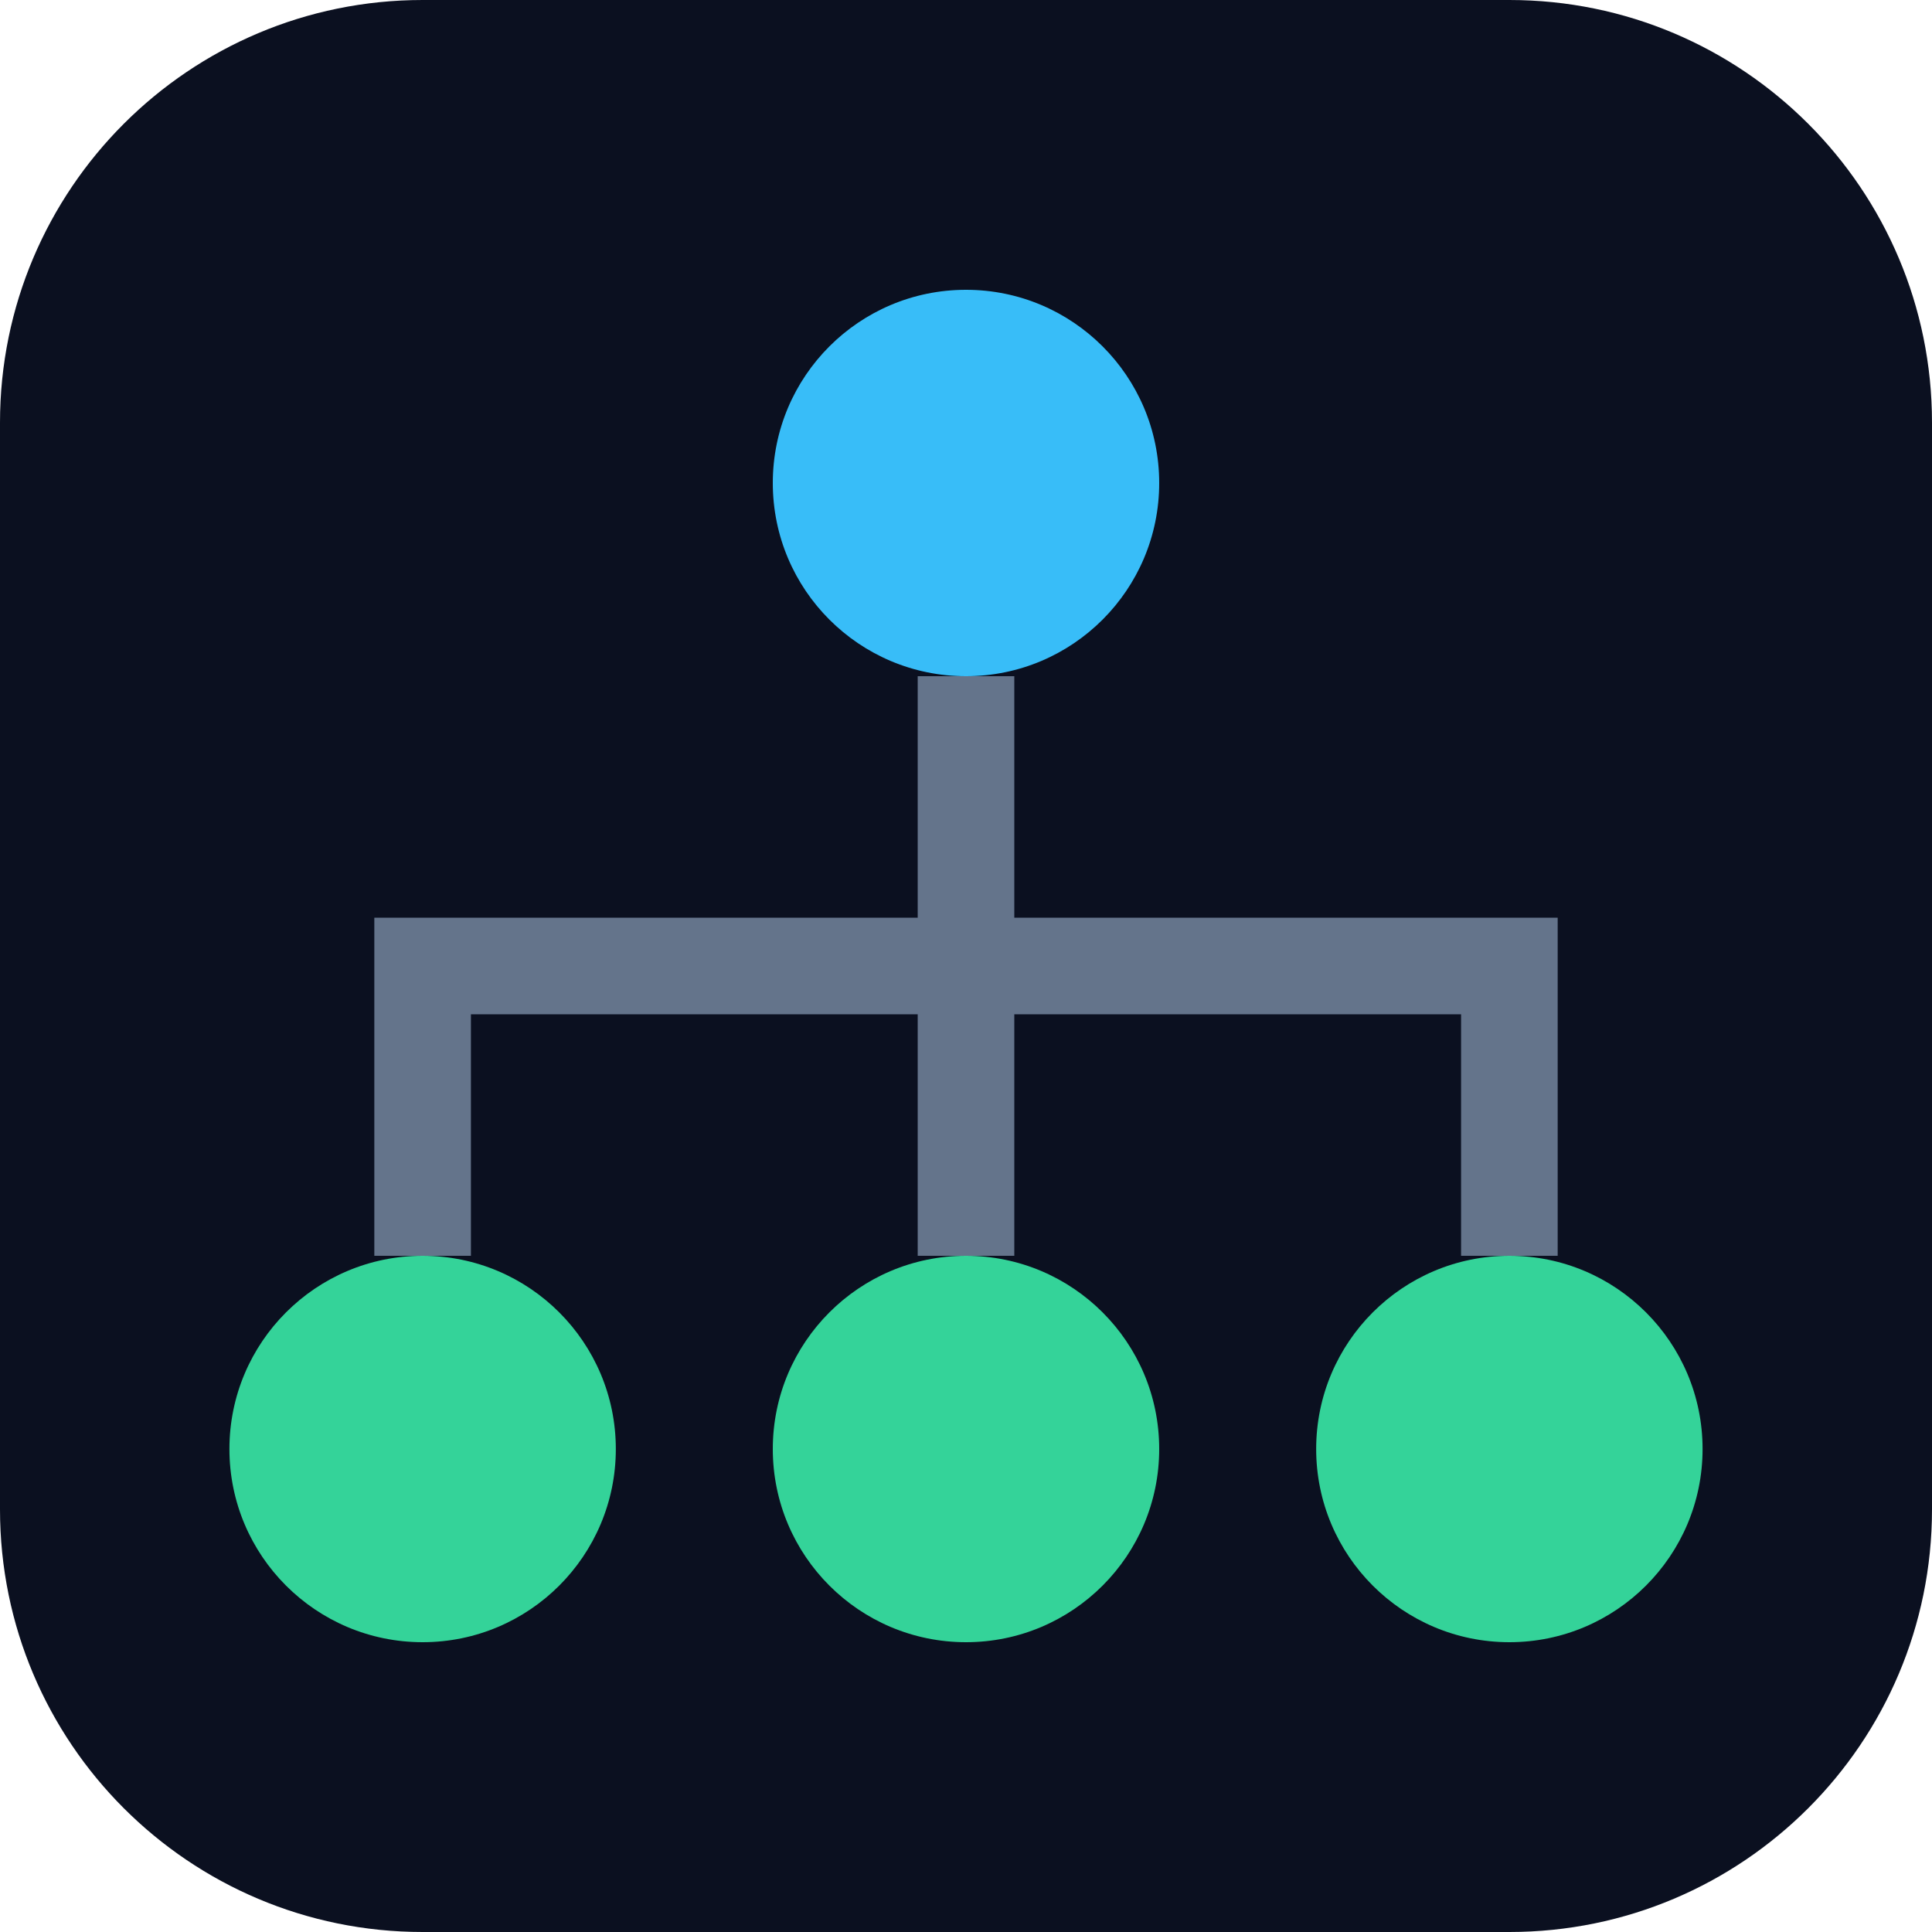
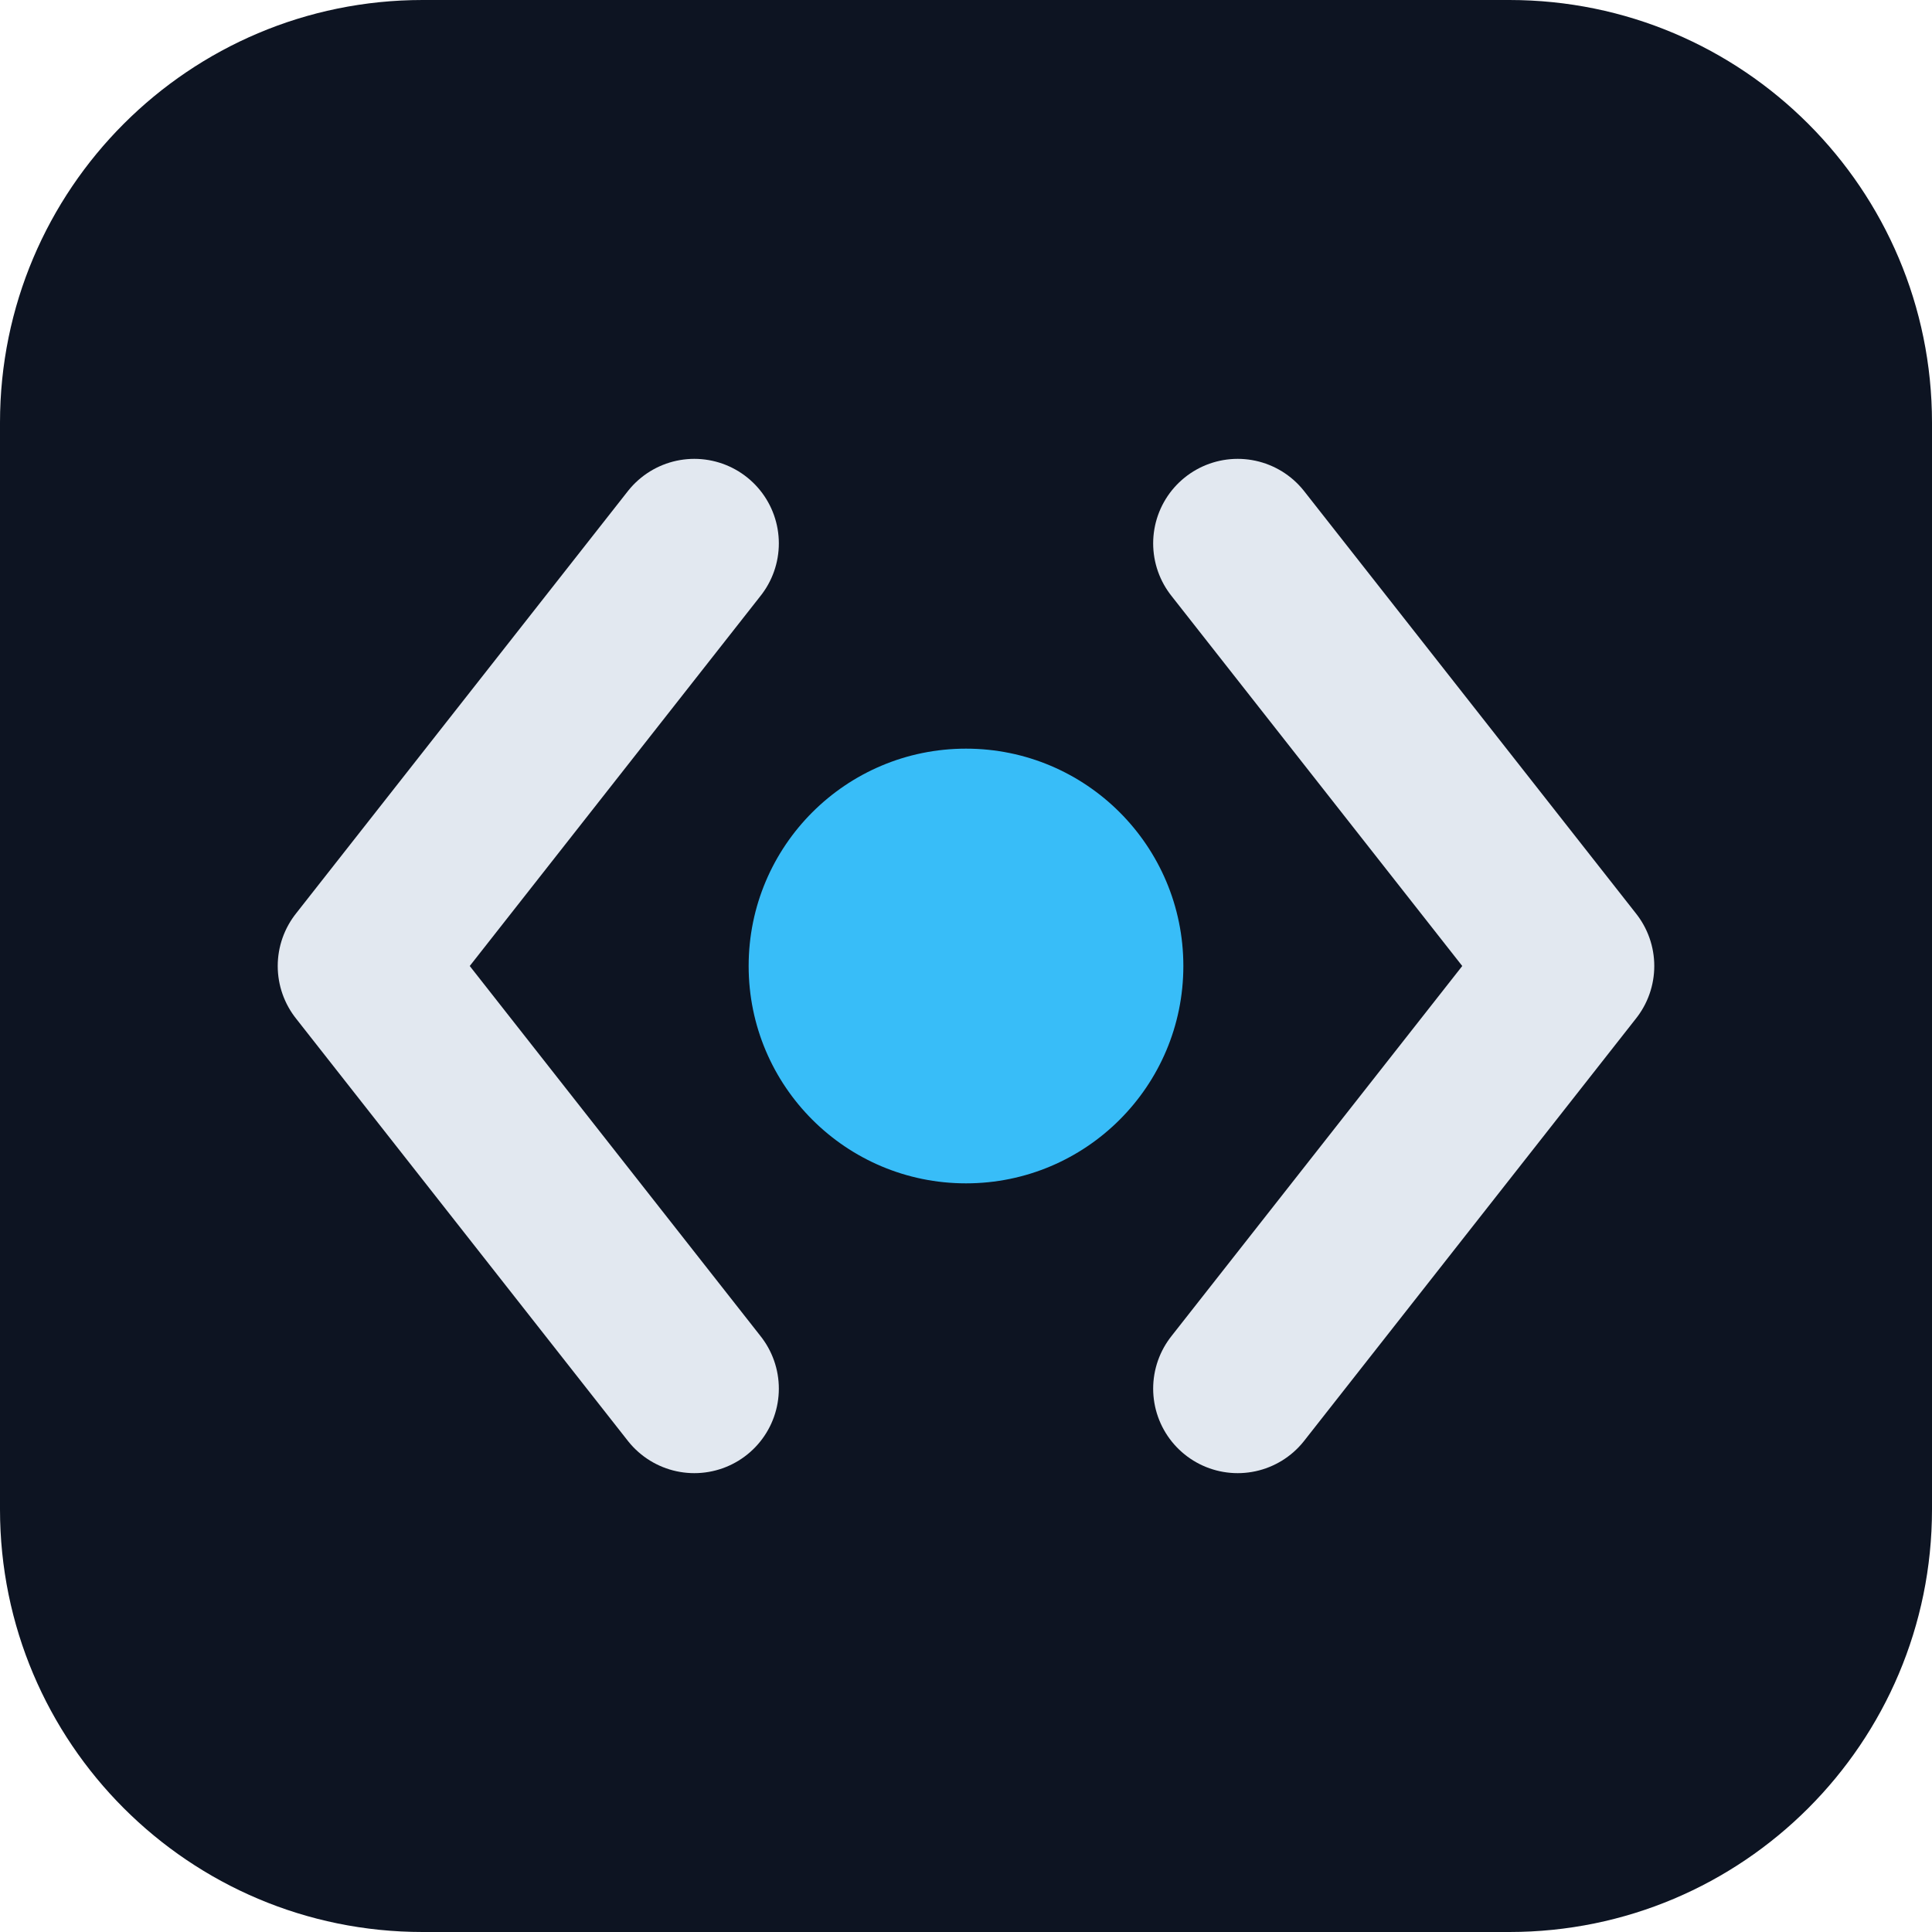
<svg xmlns="http://www.w3.org/2000/svg" viewBox="0 0 32 32">
-   <rect width="32" height="32" rx="7" fill="#0b1020" />
-   <circle cx="16" cy="8" r="3.2" fill="#38bdf8" />
-   <circle cx="7" cy="24" r="3.2" fill="#34d399" />
-   <circle cx="16" cy="24" r="3.2" fill="#34d399" />
-   <circle cx="25" cy="24" r="3.2" fill="#34d399" />
-   <g stroke="#64748b" stroke-width="1.6" fill="none">
-     <path d="M16 11.2V16M16 16H7v4.8M16 16v4.8M16 16h9v4.8" />
-   </g>
+   <rect width="32" height="32" rx="7" fill="#0d1422" />
+   <path d="M11.5 9L6 16l5.5 7M20.5 9L26 16l-5.5 7" fill="none" stroke="#e2e8f0" stroke-width="2.8" stroke-linecap="round" stroke-linejoin="round" />
+   <circle cx="16" cy="16" r="3.6" fill="#38bdf8" />
</svg>
